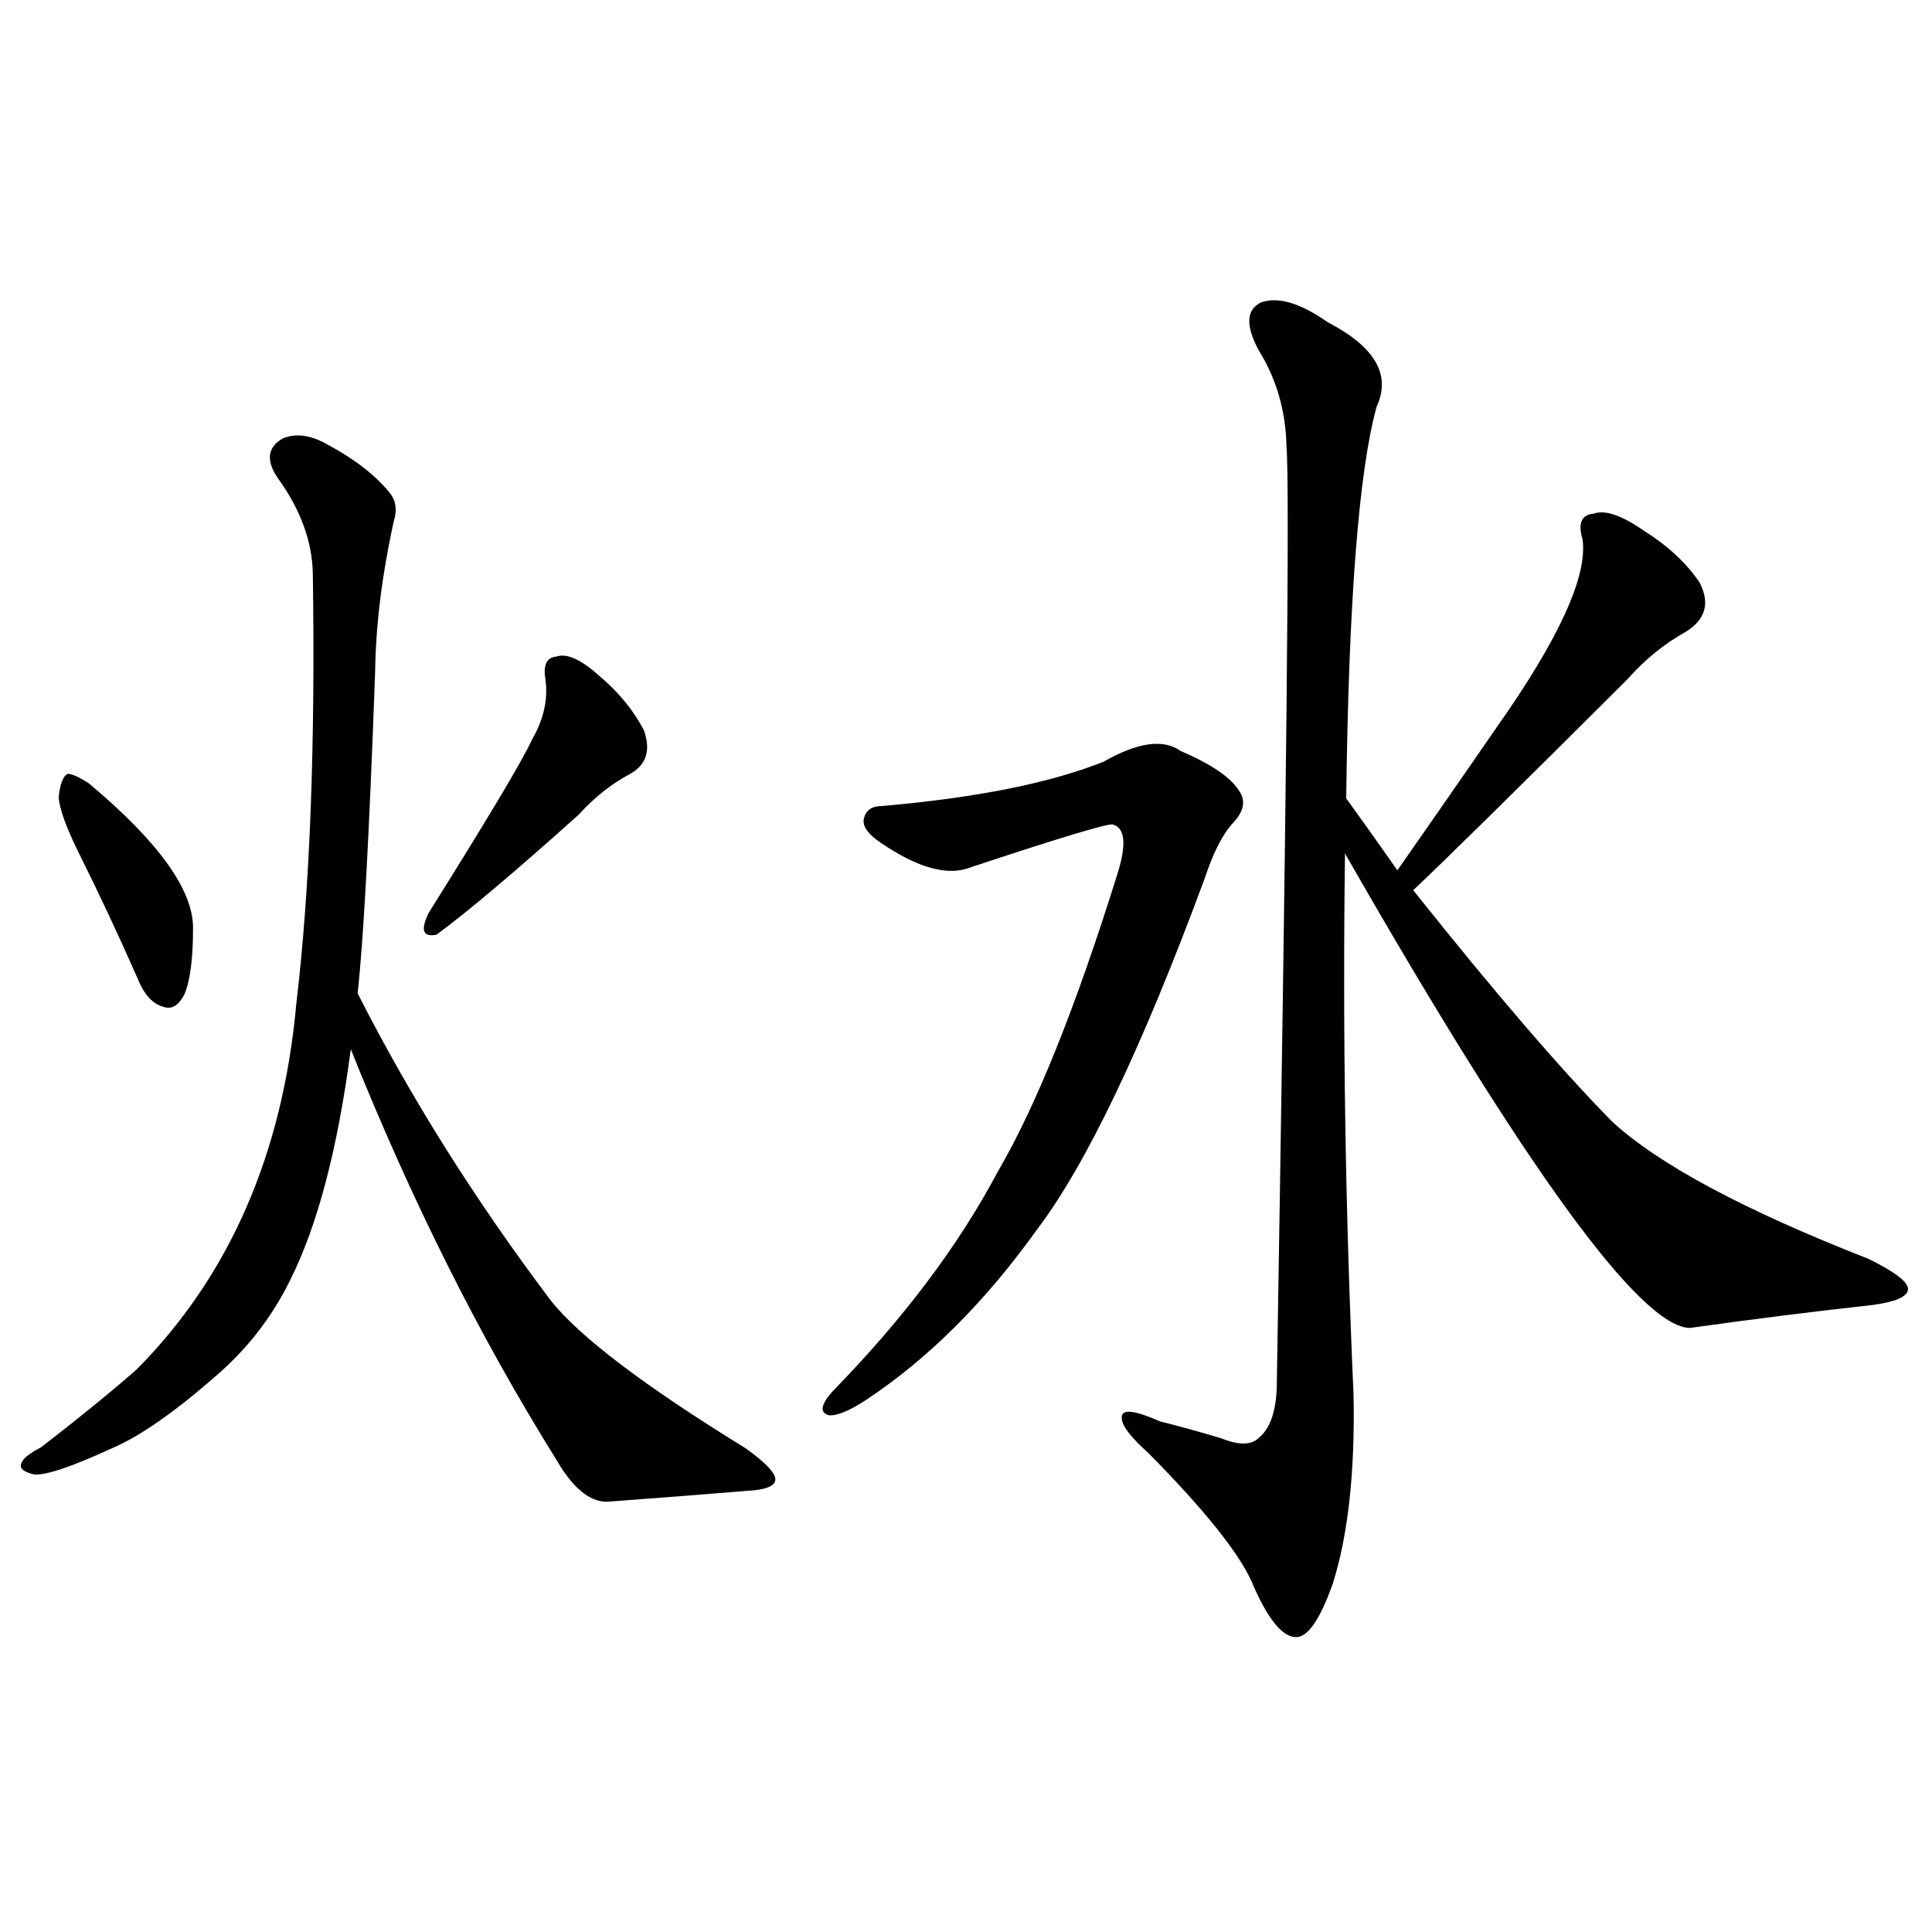
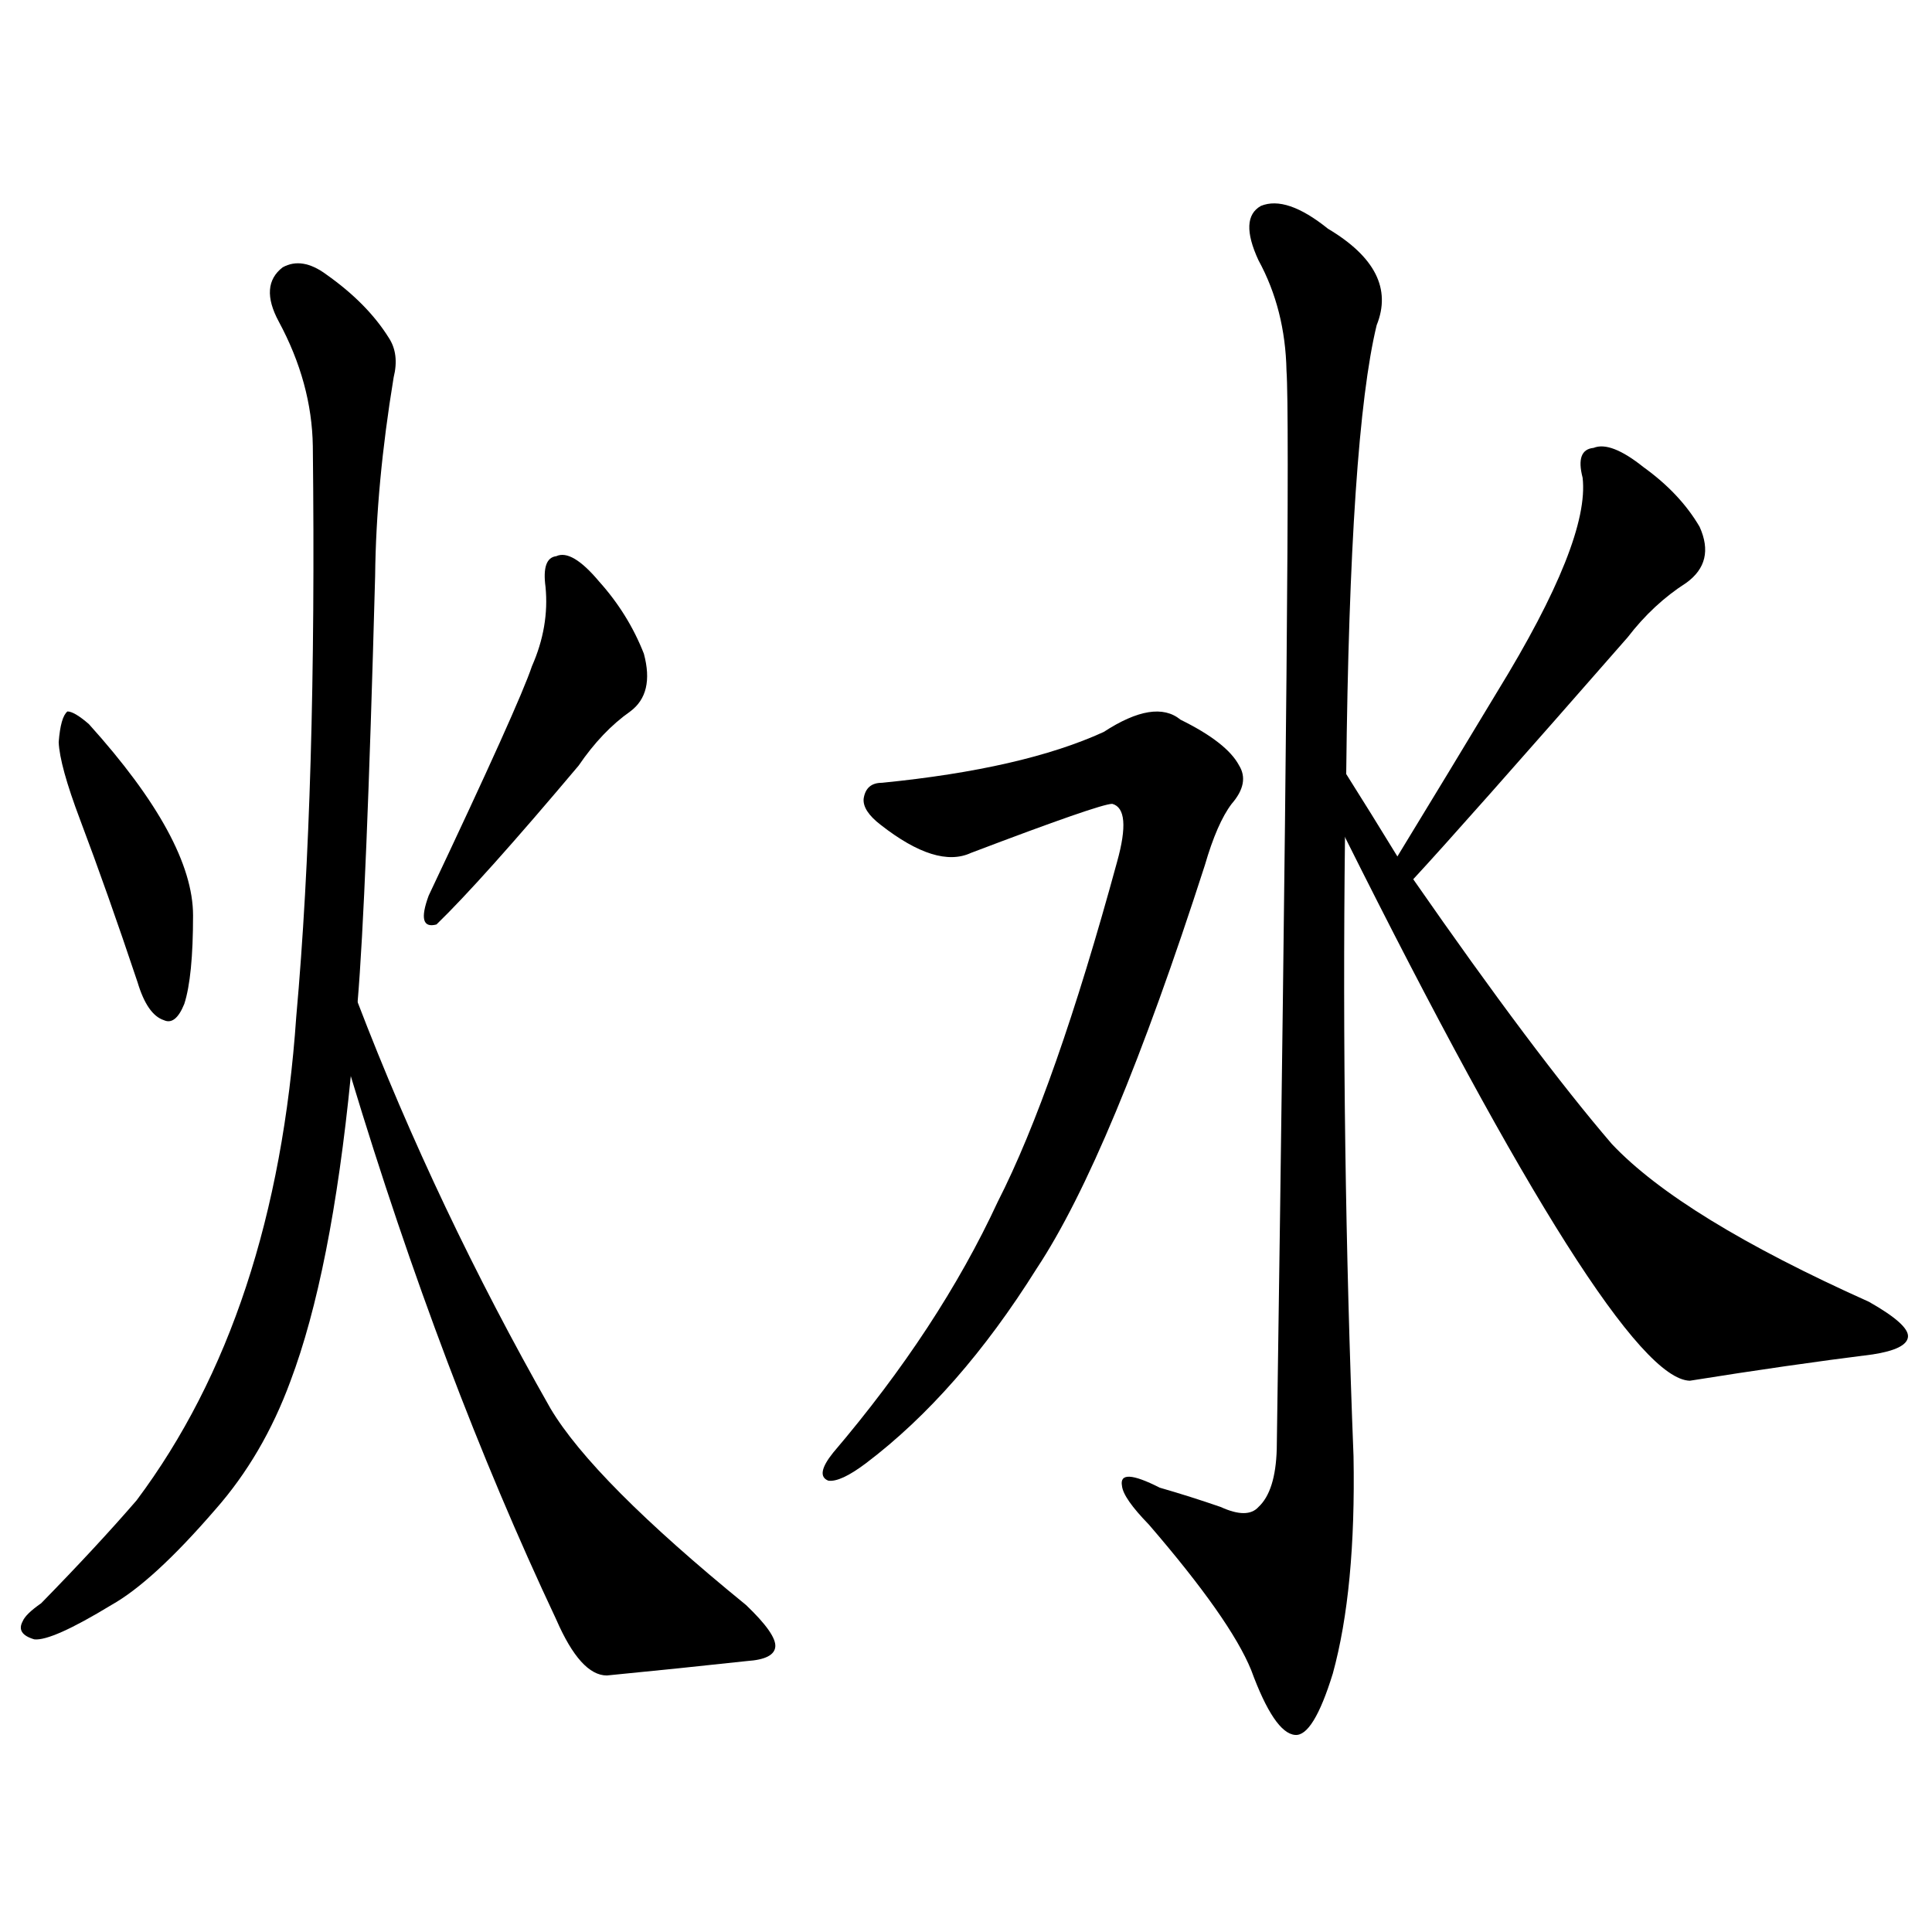
<svg xmlns="http://www.w3.org/2000/svg" viewBox="0 0 256 256" width="256" height="256" style="color: #000">
-   <g transform="translate(2.10,57.02) scale(0.129016,0.180623) translate(-160.00,795.00) scale(1,-1)">
+   <g transform="translate(2.10,33.99) scale(0.129016,0.23921) translate(-160.00,795.00) scale(1,-1)">
    <path d="M 226 483 Q 254 443 285 393 Q 295 375 312 372 Q 324 369 333 381 Q 342 396 342 430 Q 342 472 235 536 Q 220 543 213 543 Q 206 540 204 526 Q 205 513 226 483 Z" fill="currentColor" />
    <path d="M 690 568 Q 677 547 584 441 Q 571 422 592 425 Q 638 449 738 513 Q 762 532 791 543 Q 816 553 805 575 Q 789 597 759 615 Q 731 633 715 629 Q 700 628 704 612 Q 708 590 690 568 Z" fill="currentColor" />
    <path d="M 511 382 Q 520 439 529 618 Q 530 669 548 728 Q 554 741 543 750 Q 521 769 479 785 Q 454 795 434 789 Q 410 779 430 759 Q 464 725 465 690 Q 469 500 448 374 Q 427 209 284 106 Q 244 81 186 49 Q 170 43 167 39 Q 160 32 179 29 Q 197 28 258 48 Q 301 61 365 101 Q 414 131 442 172 Q 484 232 504 341 L 511 382 Z" fill="currentColor" />
    <path d="M 504 341 Q 597 175 715 40 Q 740 9 767 9 Q 843 13 911 17 Q 939 18 940 25 Q 941 32 910 48 Q 753 117 709 157 Q 592 268 511 382 C 493 406 489 367 504 341 Z" fill="currentColor" />
  </g>
-   <g transform="translate(107.98,38.86) scale(0.161468,0.202811) translate(-99.00,836.00) scale(1,-1)">
+   <g transform="translate(107.98,25.89) scale(0.161468,0.232342) translate(-99.00,836.00) scale(1,-1)">
    <path d="M 535 506 Q 538 699 560 762 Q 578 793 520 817 Q 486 836 465 830 Q 447 823 463 799 Q 485 771 486 736 Q 490 697 478 121 Q 477 97 463 88 Q 454 81 432 88 Q 407 94 382 99 Q 348 111 351 100 Q 352 93 373 78 Q 440 24 457 -5 Q 476 -41 493 -42 Q 508 -43 524 -7 Q 543 41 541 117 Q 531 294 534 470 L 535 506 Z" fill="currentColor" />
    <path d="M 154 501 Q 141 501 139 492 Q 138 485 153 477 Q 199 452 227 461 Q 333 489 343 489 Q 359 486 347 456 Q 296 326 249 262 Q 201 190 114 119 Q 99 106 110 103 Q 120 102 141 113 Q 217 153 281 224 Q 342 288 419 454 Q 429 478 441 489 Q 456 501 447 511 Q 437 524 399 537 Q 378 549 336 530 Q 270 509 154 501 Z" fill="currentColor" />
    <path d="M 590 446 Q 630 476 766 584 Q 787 603 814 615 Q 838 627 825 647 Q 809 666 779 681 Q 752 696 738 692 Q 723 691 729 675 Q 735 639 659 553 Q 620 508 577 459 C 557 436 566 428 590 446 Z" fill="currentColor" />
    <path d="M 577 459 Q 555 484 535 506 C 515 528 516 494 534 470 Q 756 161 817 160 Q 898 169 967 175 Q 995 178 996 185 Q 997 192 964 205 Q 810 253 753 295 Q 690 346 590 446 L 577 459 Z" fill="currentColor" />
  </g>
</svg>
